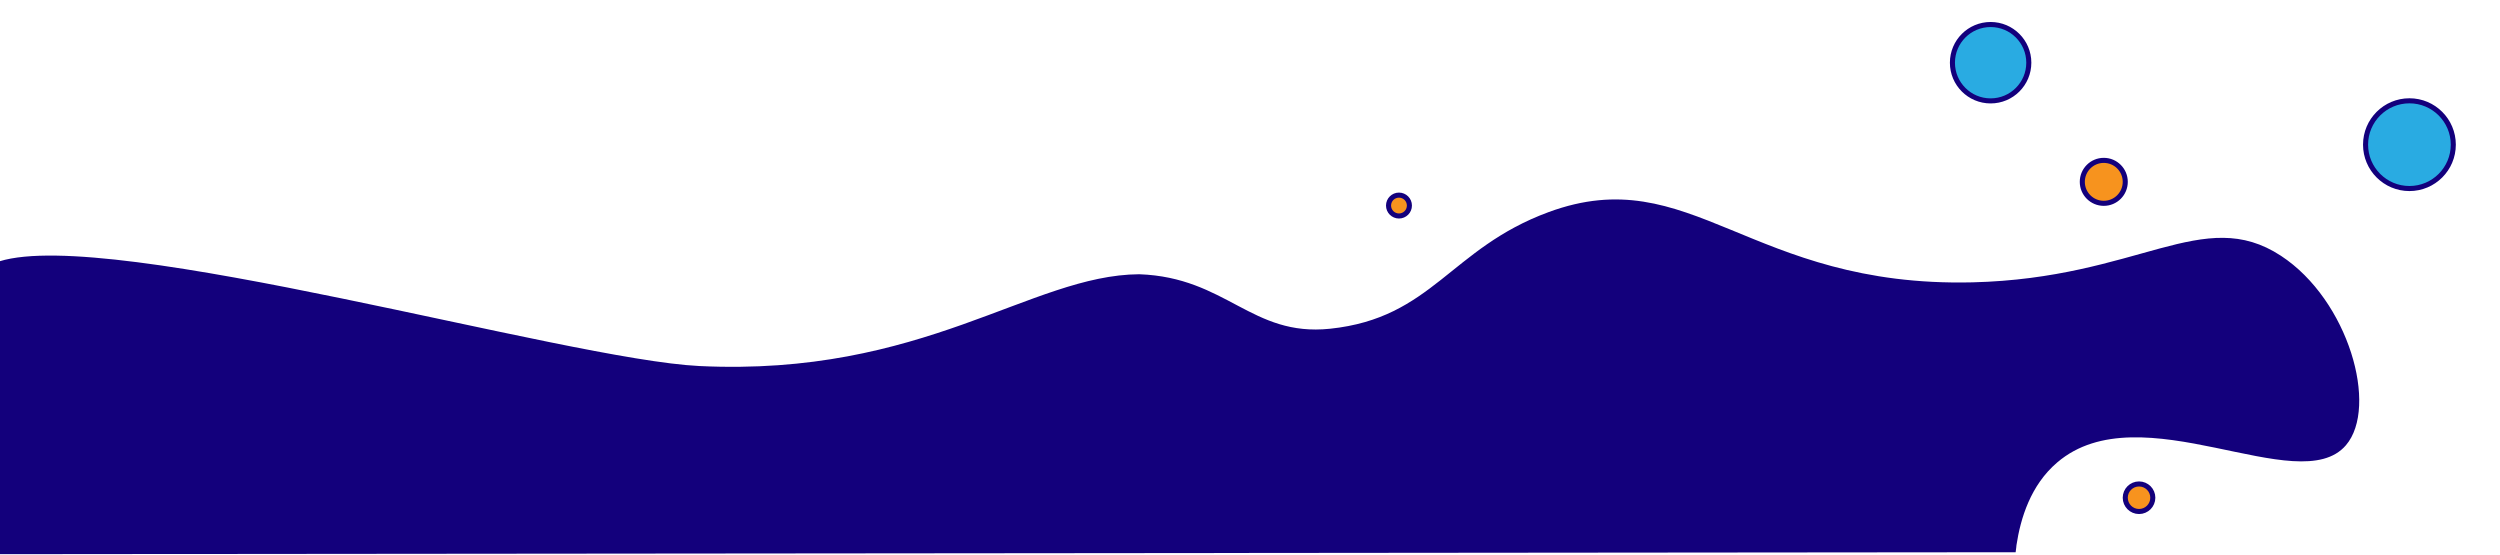
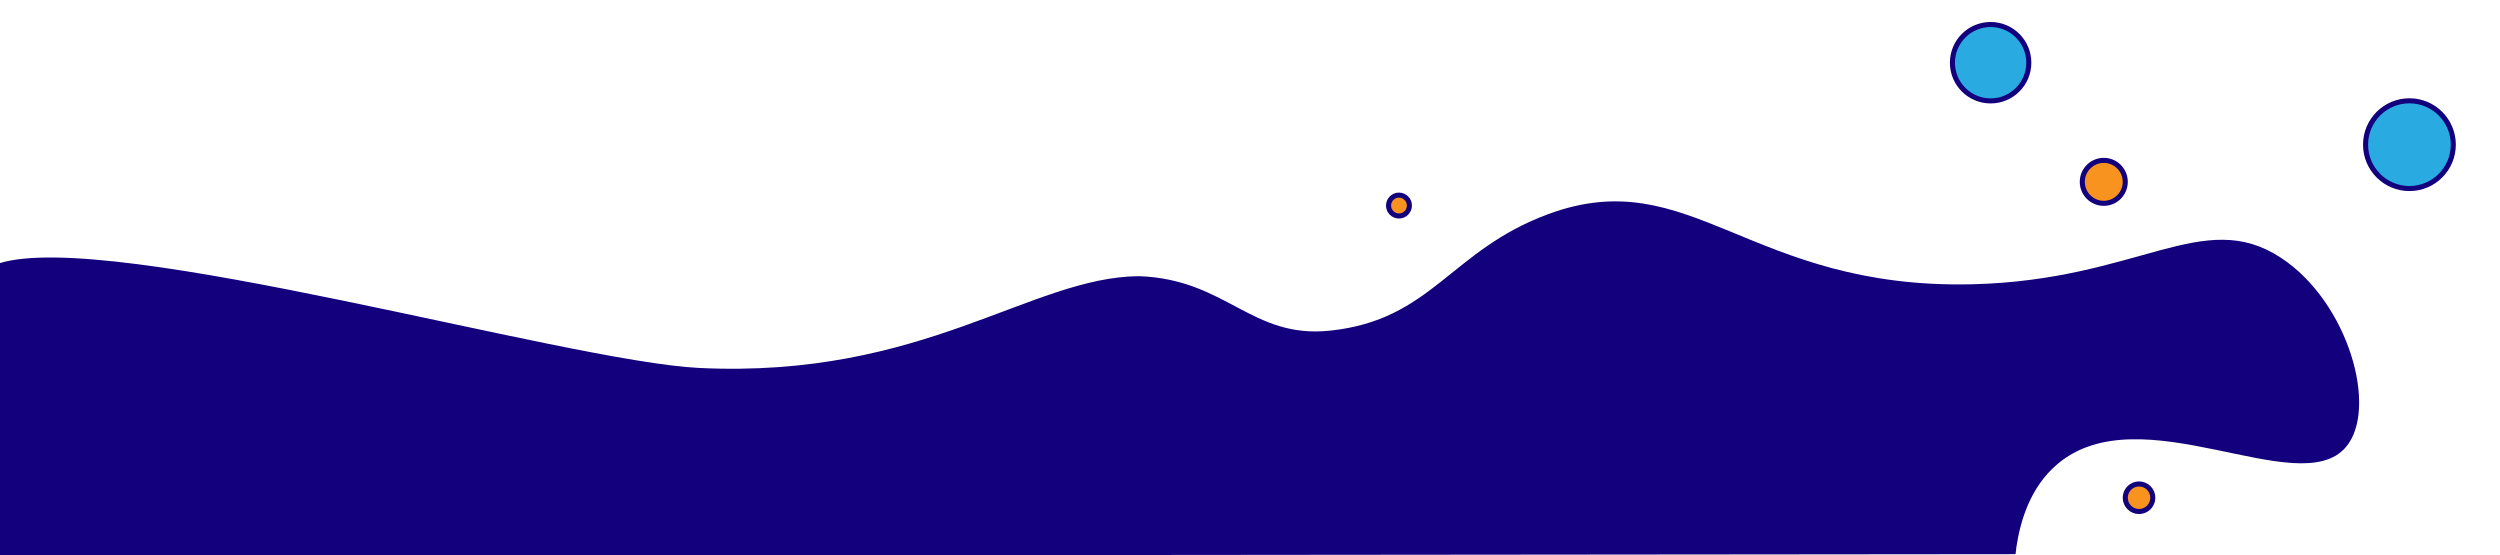
<svg xmlns="http://www.w3.org/2000/svg" version="1.1" id="Слой_1" x="0px" y="0px" viewBox="0 0 2467.7 547" style="enable-background:new 0 0 2467.7 547;" xml:space="preserve">
  <style type="text/css">
	.st0{fill:#13007C;}
	.st1{fill:#29ABE2;stroke:#13007C;stroke-width:5;stroke-miterlimit:10;}
	.st2{fill:#F7931E;stroke:#13007C;stroke-width:5;stroke-miterlimit:10;}
</style>
-   <path class="st0" d="M-0.4,547c662-0.6,1328.1-1.3,1990-1.9c0.2-1.6,0.4-3.2,0.6-4.8c0.1-0.7,0.2-1.4,0.2-2.1  c4-26.4,13.9-59.3,40.2-81.7c82.5-70.5,238.5,37.3,285-17c32.4-37.8,2.7-143.2-64.1-187c-76.9-50.4-140.1,22.2-304.6,26.2  c-220.4,5.2-277.7-121.2-418.4-69.3c-97.2,35.8-114.6,104.5-215.7,115.1c-77.6,8.1-102-50.7-188.3-53.8  c-107,0.7-212.8,101.3-434.2,90.6c-132-6.4-580.7-137.4-690.7-103.4V547z" />
+   <path class="st0" d="M-0.5,548.9c662-0.6,1328.1-1.3,1990-1.9c0.2-1.6,0.4-3.2,0.6-4.8c0.1-0.7,0.2-1.4,0.2-2.1  c4-26.4,13.9-59.3,40.2-81.7c82.5-70.5,238.5,37.3,285-17c32.4-37.8,2.7-143.2-64.1-187c-76.9-50.4-140.1,22.2-304.6,26.2  c-220.4,5.2-277.7-121.2-418.4-69.3c-97.2,35.8-114.6,104.5-215.7,115.1c-77.6,8.1-102-50.7-188.3-53.8  c-107,0.7-212.8,101.3-434.2,90.6c-132-6.4-580.7-137.4-690.7-103.4L-0.5,548.9L-0.5,548.9z" />
  <circle class="st1" cx="1964.9" cy="61.9" r="37.7" />
  <circle class="st1" cx="2378.3" cy="142.8" r="43.3" />
  <circle class="st2" cx="2076.6" cy="179.5" r="21.2" />
  <circle class="st2" cx="2111.4" cy="491.3" r="13.6" />
  <circle class="st2" cx="1380.9" cy="202.9" r="10.3" />
</svg>
